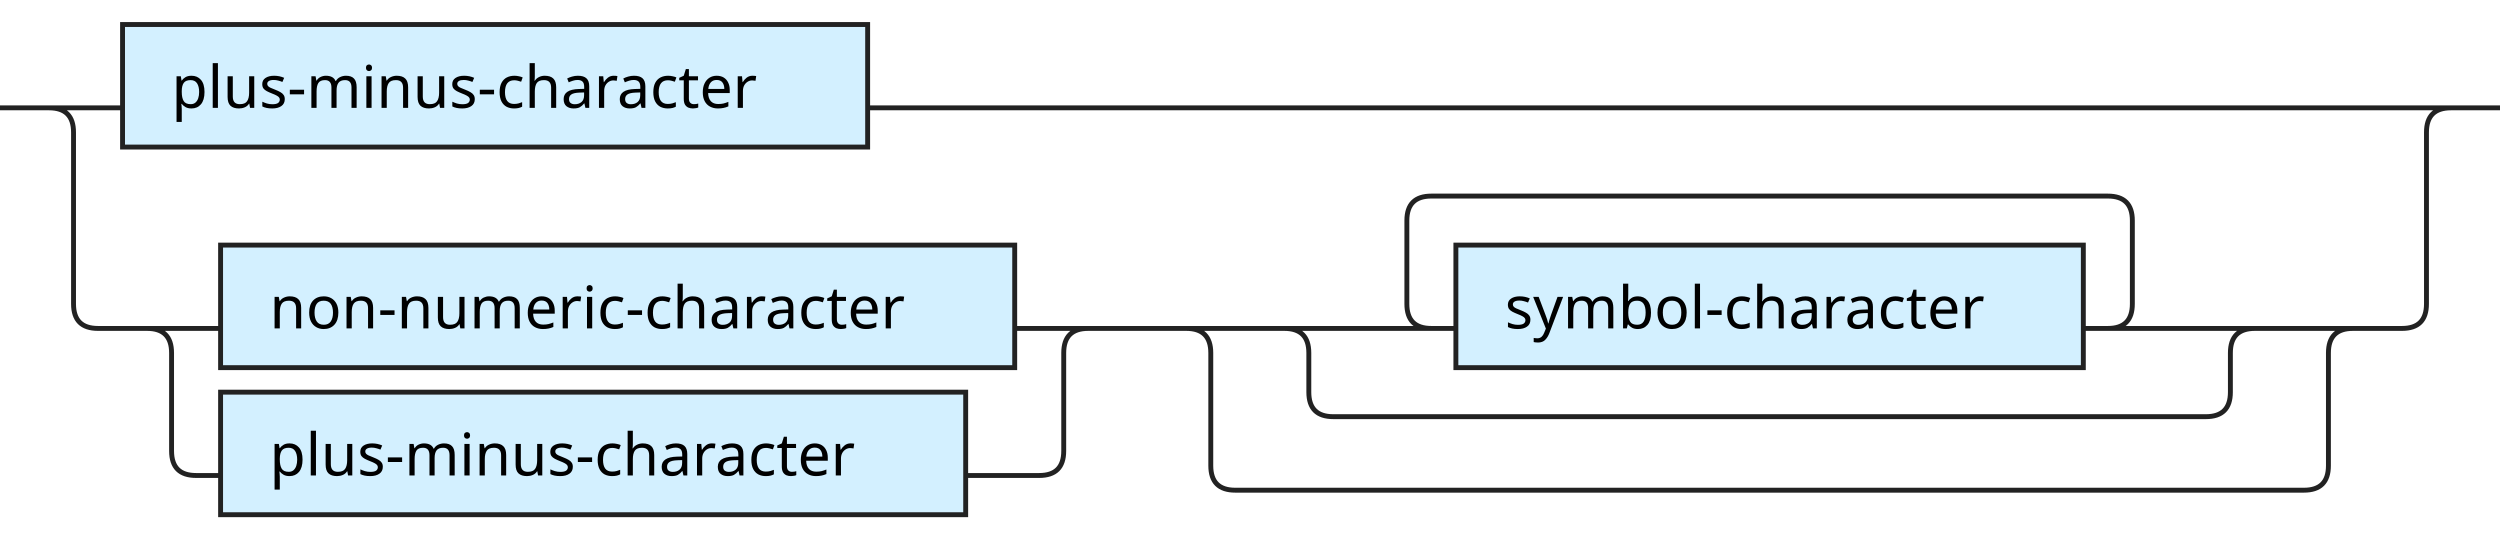
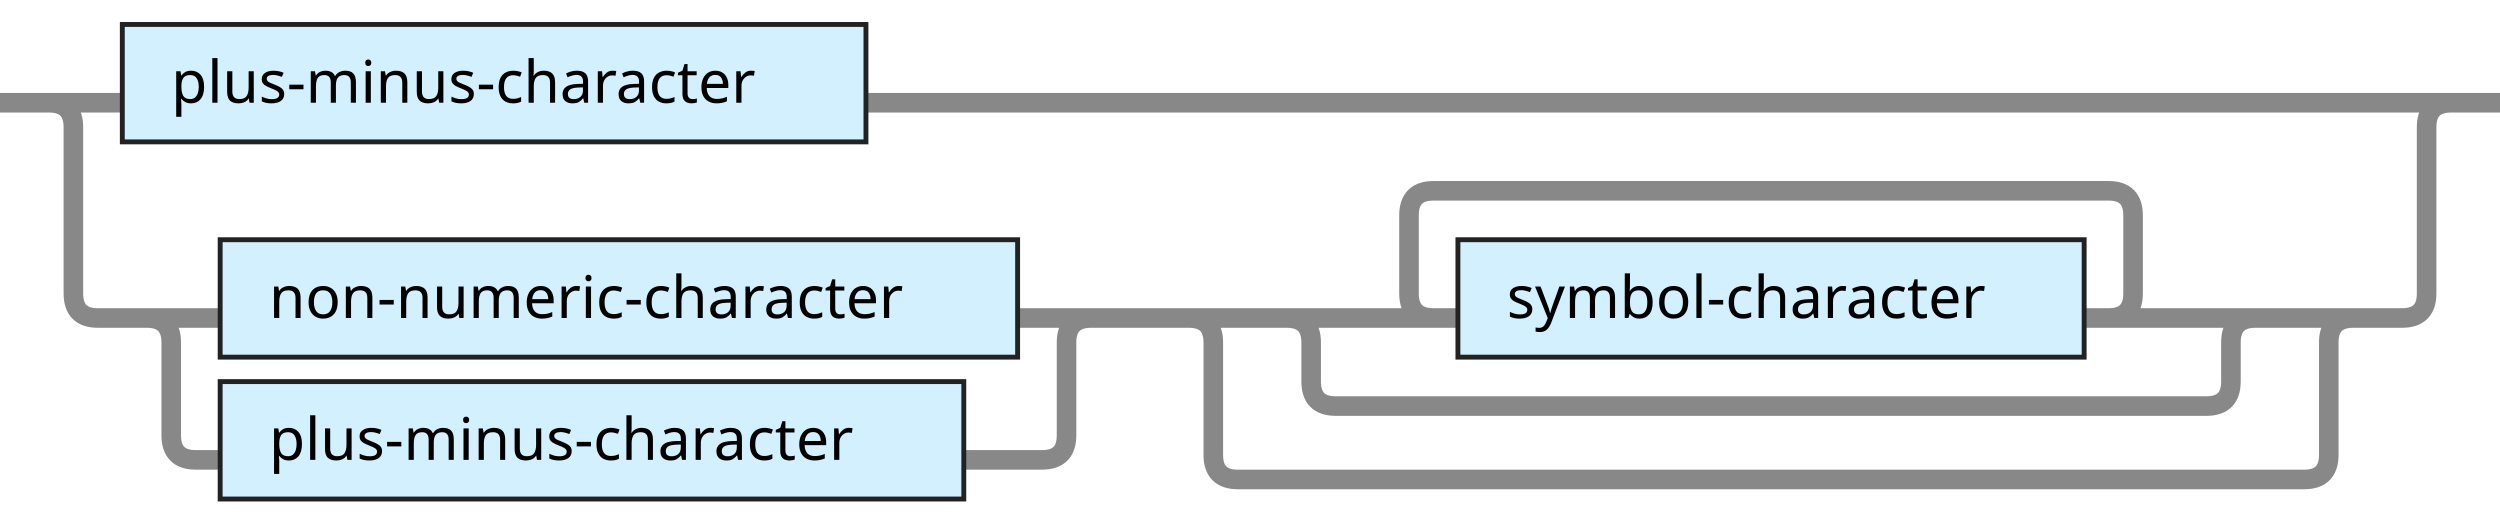
- <svg xmlns="http://www.w3.org/2000/svg" xmlns:xlink="http://www.w3.org/1999/xlink" version="1.1" width="510" height="110" viewbox="0 0 510 110">
+ <svg xmlns="http://www.w3.org/2000/svg" xmlns:xlink="http://www.w3.org/1999/xlink" version="1.1" width="511" height="108" viewbox="0 0 511 108">
  <defs>
-     <style type="text/css">.c{fill:none;stroke:#222222;}.i{fill:#000000;font-family:Verdana,Sans-serif;font-size:12px;}.r{fill:#d3f0ff;stroke:#222222;}</style>
+     <style type="text/css">.c{fill: none; stroke: #888888; stroke-width: 3pt;}.i{fill:#000000;font-family:Dialog,Sans-serif;font-size:12px;}.r{fill:#d3f0ff;stroke:#222222;}</style>
  </defs>
-   <path class="c" d="M0 22h25m152 0h328m-495 0q5 0 5 5v35q0 5 5 5h25m162 0h20m-197 0q5 0 5 5v20q0 5 5 5h5m152 0h15q5 0 5-5v-20q0-5 5-5m5 0h70m-5 0q-5 0-5-5v-17q0-5 5-5h138q5 0 5 5v17q0 5-5 5m-5 0h40m-203 0q5 0 5 5v8q0 5 5 5h178q5 0 5-5v-8q0-5 5-5m5 0h20m-243 0q5 0 5 5v23q0 5 5 5h218q5 0 5-5v-23q0-5 5-5m5 0h5q5 0 5-5v-35q0-5 5-5m5 0h5" />
+   <path class="c" d="M0 21h25m152 0h329m-496 0q5 0 5 5v34q0 5 5 5h25m163 0h20m-198 0q5 0 5 5v19q0 5 5 5h5m152 0h16q5 0 5-5v-19q0-5 5-5m5 0h70m-5 0q-5 0-5-5v-16q0-5 5-5h138q5 0 5 5v16q0 5-5 5m-5 0h40m-203 0q5 0 5 5v8q0 5 5 5h178q5 0 5-5v-8q0-5 5-5m5 0h20m-243 0q5 0 5 5v23q0 5 5 5h218q5 0 5-5v-23q0-5 5-5m5 0h5q5 0 5-5v-34q0-5 5-5m5 0h5" />
  <a xlink:href="#plus-minus-character">
-     <rect class="r" x="25" y="5" width="152" height="25" />
-     <text class="i" x="35" y="22">plus-minus-character</text>
+     <rect class="r" x="25" y="5" width="152" height="24" />
+     <text class="i" x="35" y="21">plus-minus-character</text>
  </a>
  <a xlink:href="#non-numeric-character">
-     <rect class="r" x="45" y="50" width="162" height="25" />
-     <text class="i" x="55" y="67">non-numeric-character</text>
+     <rect class="r" x="45" y="49" width="163" height="24" />
+     <text class="i" x="55" y="65">non-numeric-character</text>
  </a>
  <a xlink:href="#plus-minus-character">
-     <rect class="r" x="45" y="80" width="152" height="25" />
-     <text class="i" x="55" y="97">plus-minus-character</text>
+     <rect class="r" x="45" y="78" width="152" height="24" />
+     <text class="i" x="55" y="94">plus-minus-character</text>
  </a>
  <a xlink:href="#symbol-character">
-     <rect class="r" x="297" y="50" width="128" height="25" />
-     <text class="i" x="307" y="67">symbol-character</text>
+     <rect class="r" x="298" y="49" width="128" height="24" />
+     <text class="i" x="308" y="65">symbol-character</text>
  </a>
</svg>
